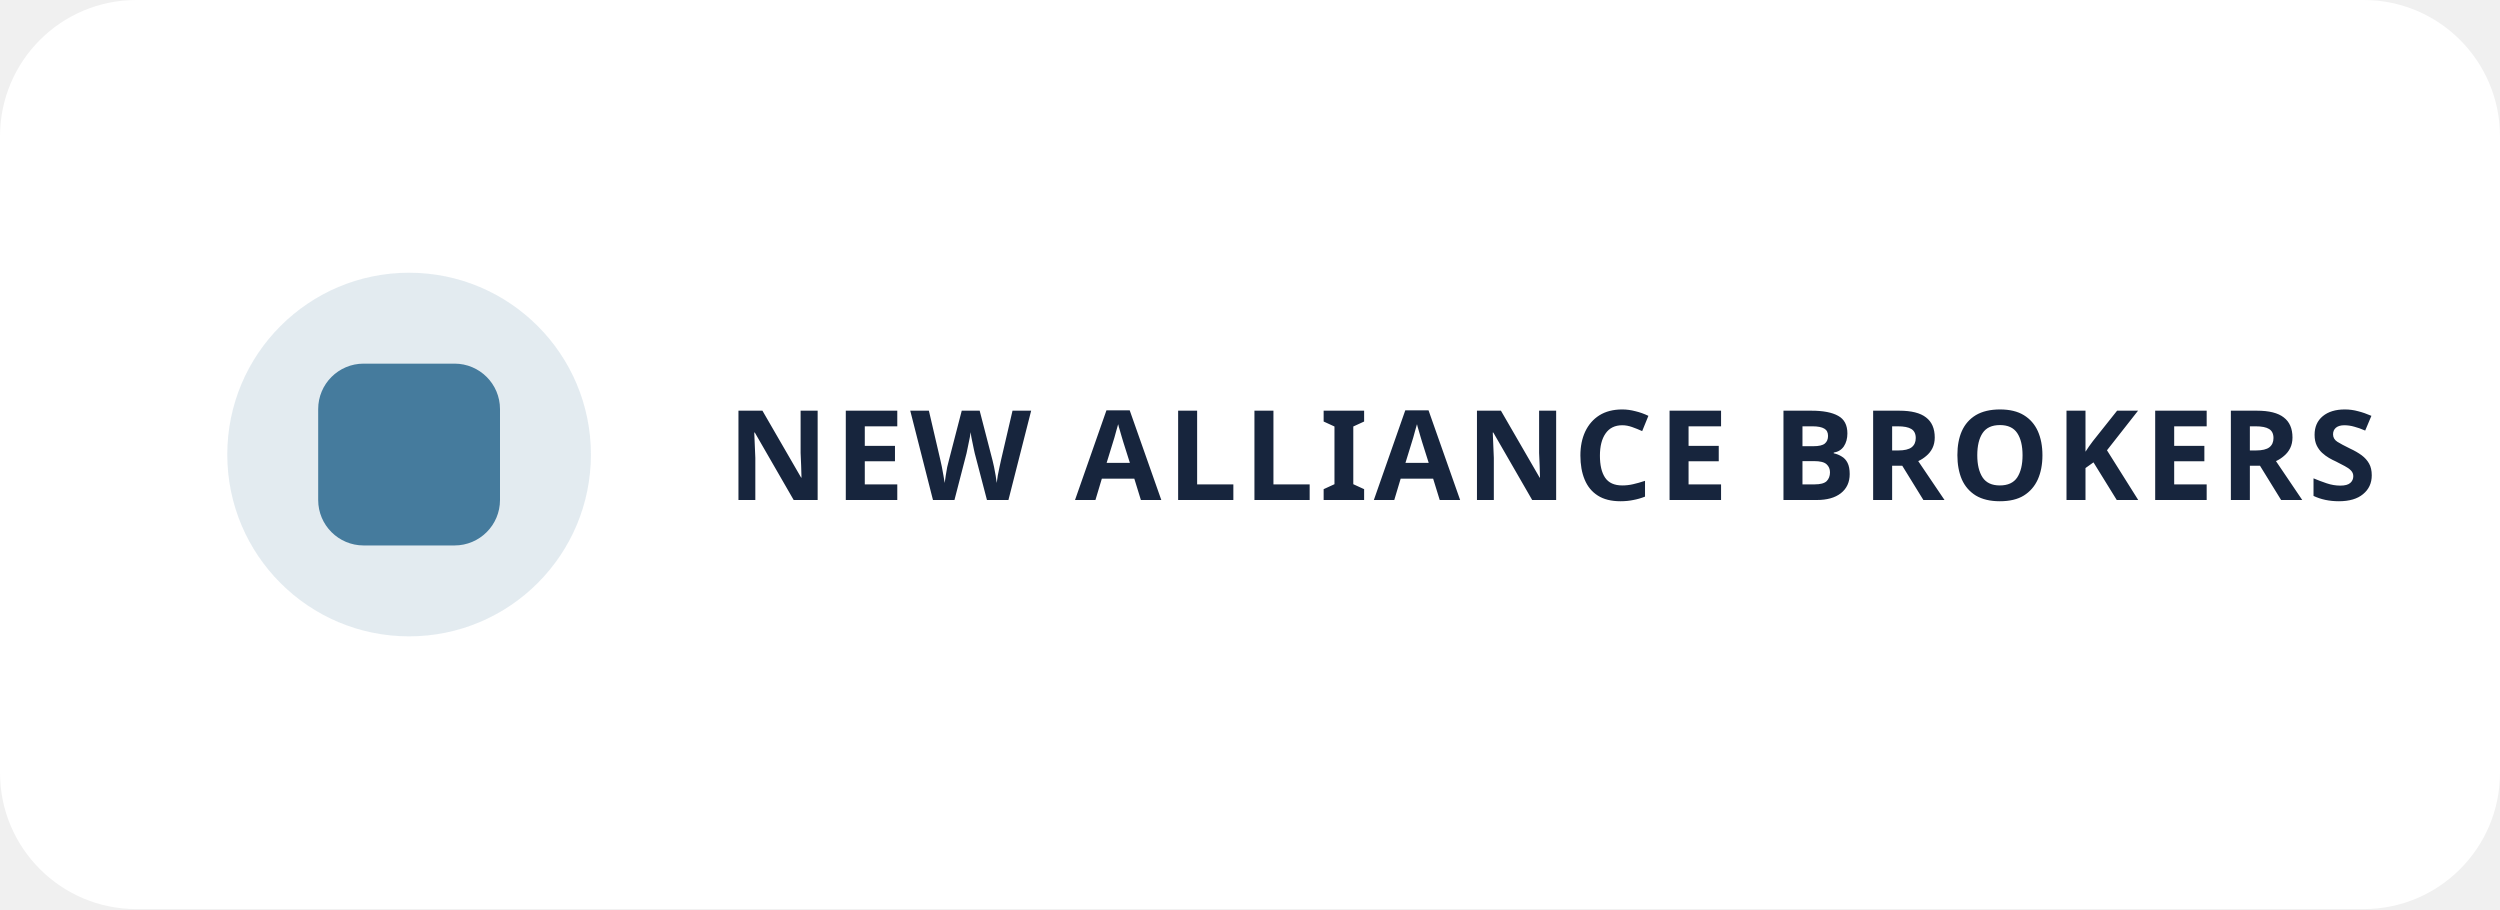
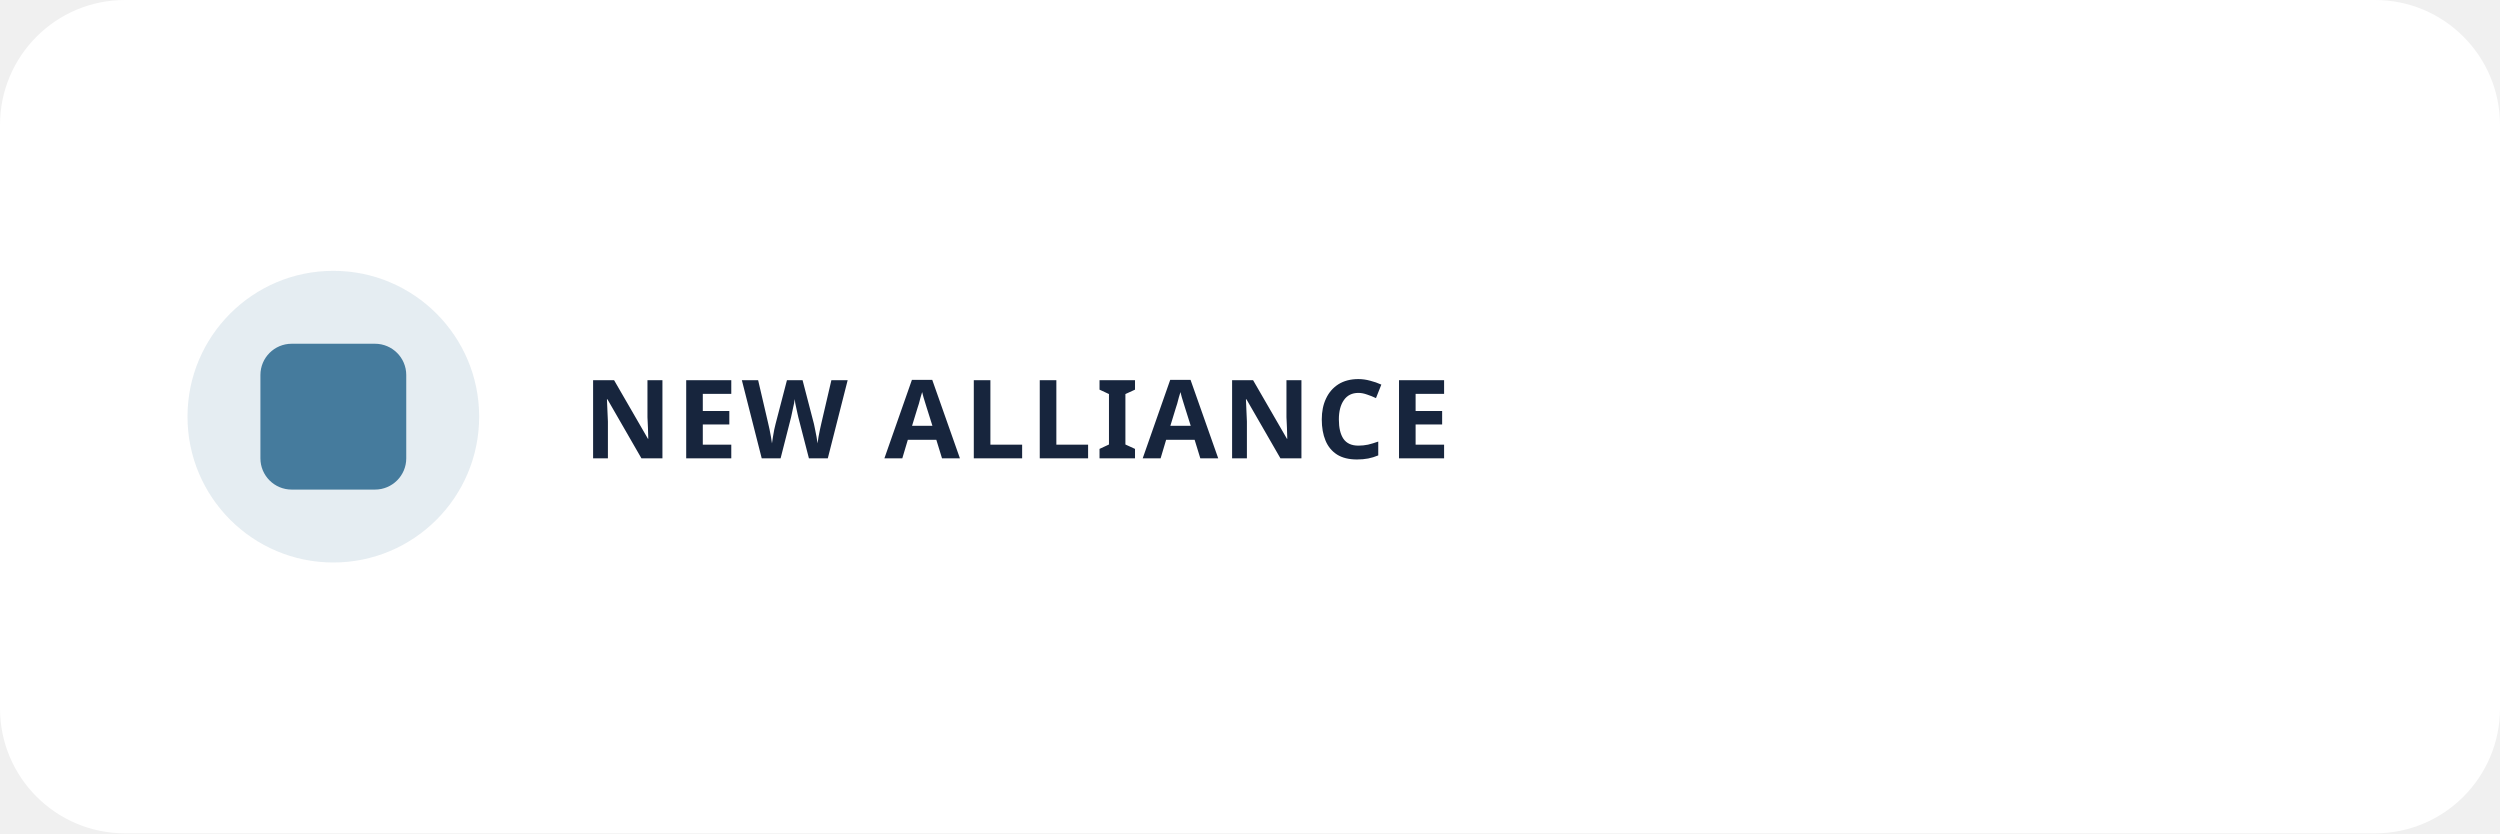
- <svg xmlns="http://www.w3.org/2000/svg" viewBox="0 0 220 80" width="100%" height="100%">
-   <rect width="220" height="80" rx="12" fill="#FFFFFF" />
-   <circle cx="36" cy="40" r="16" fill="#457B9D" opacity="0.15" />
-   <rect x="28" y="32" width="16" height="16" rx="4" fill="#457B9D" />
-   <text x="64" y="44" font-family="'Plus Jakarta Sans', system-ui, sans-serif" font-size="11" font-weight="700" fill="#17253D" letter-spacing="0.5">NEW ALLIANCE BROKERS</text>
+ <svg xmlns="http://www.w3.org/2000/svg" viewBox="0 0 240 80" width="100%" height="100%">
+   <rect width="240" height="80" rx="12" fill="#FFFFFF" />
+   <circle cx="32" cy="40" r="14" fill="#457B9D" opacity="0.14" />
+   <rect x="25" y="33" width="14" height="14" rx="3" fill="#457B9D" />
+   <text x="56" y="44" font-family="'Plus Jakarta Sans', system-ui, sans-serif" font-size="10.5" font-weight="700" fill="#17253D" letter-spacing="0.4">NEW ALLIANCE</text>
</svg>
